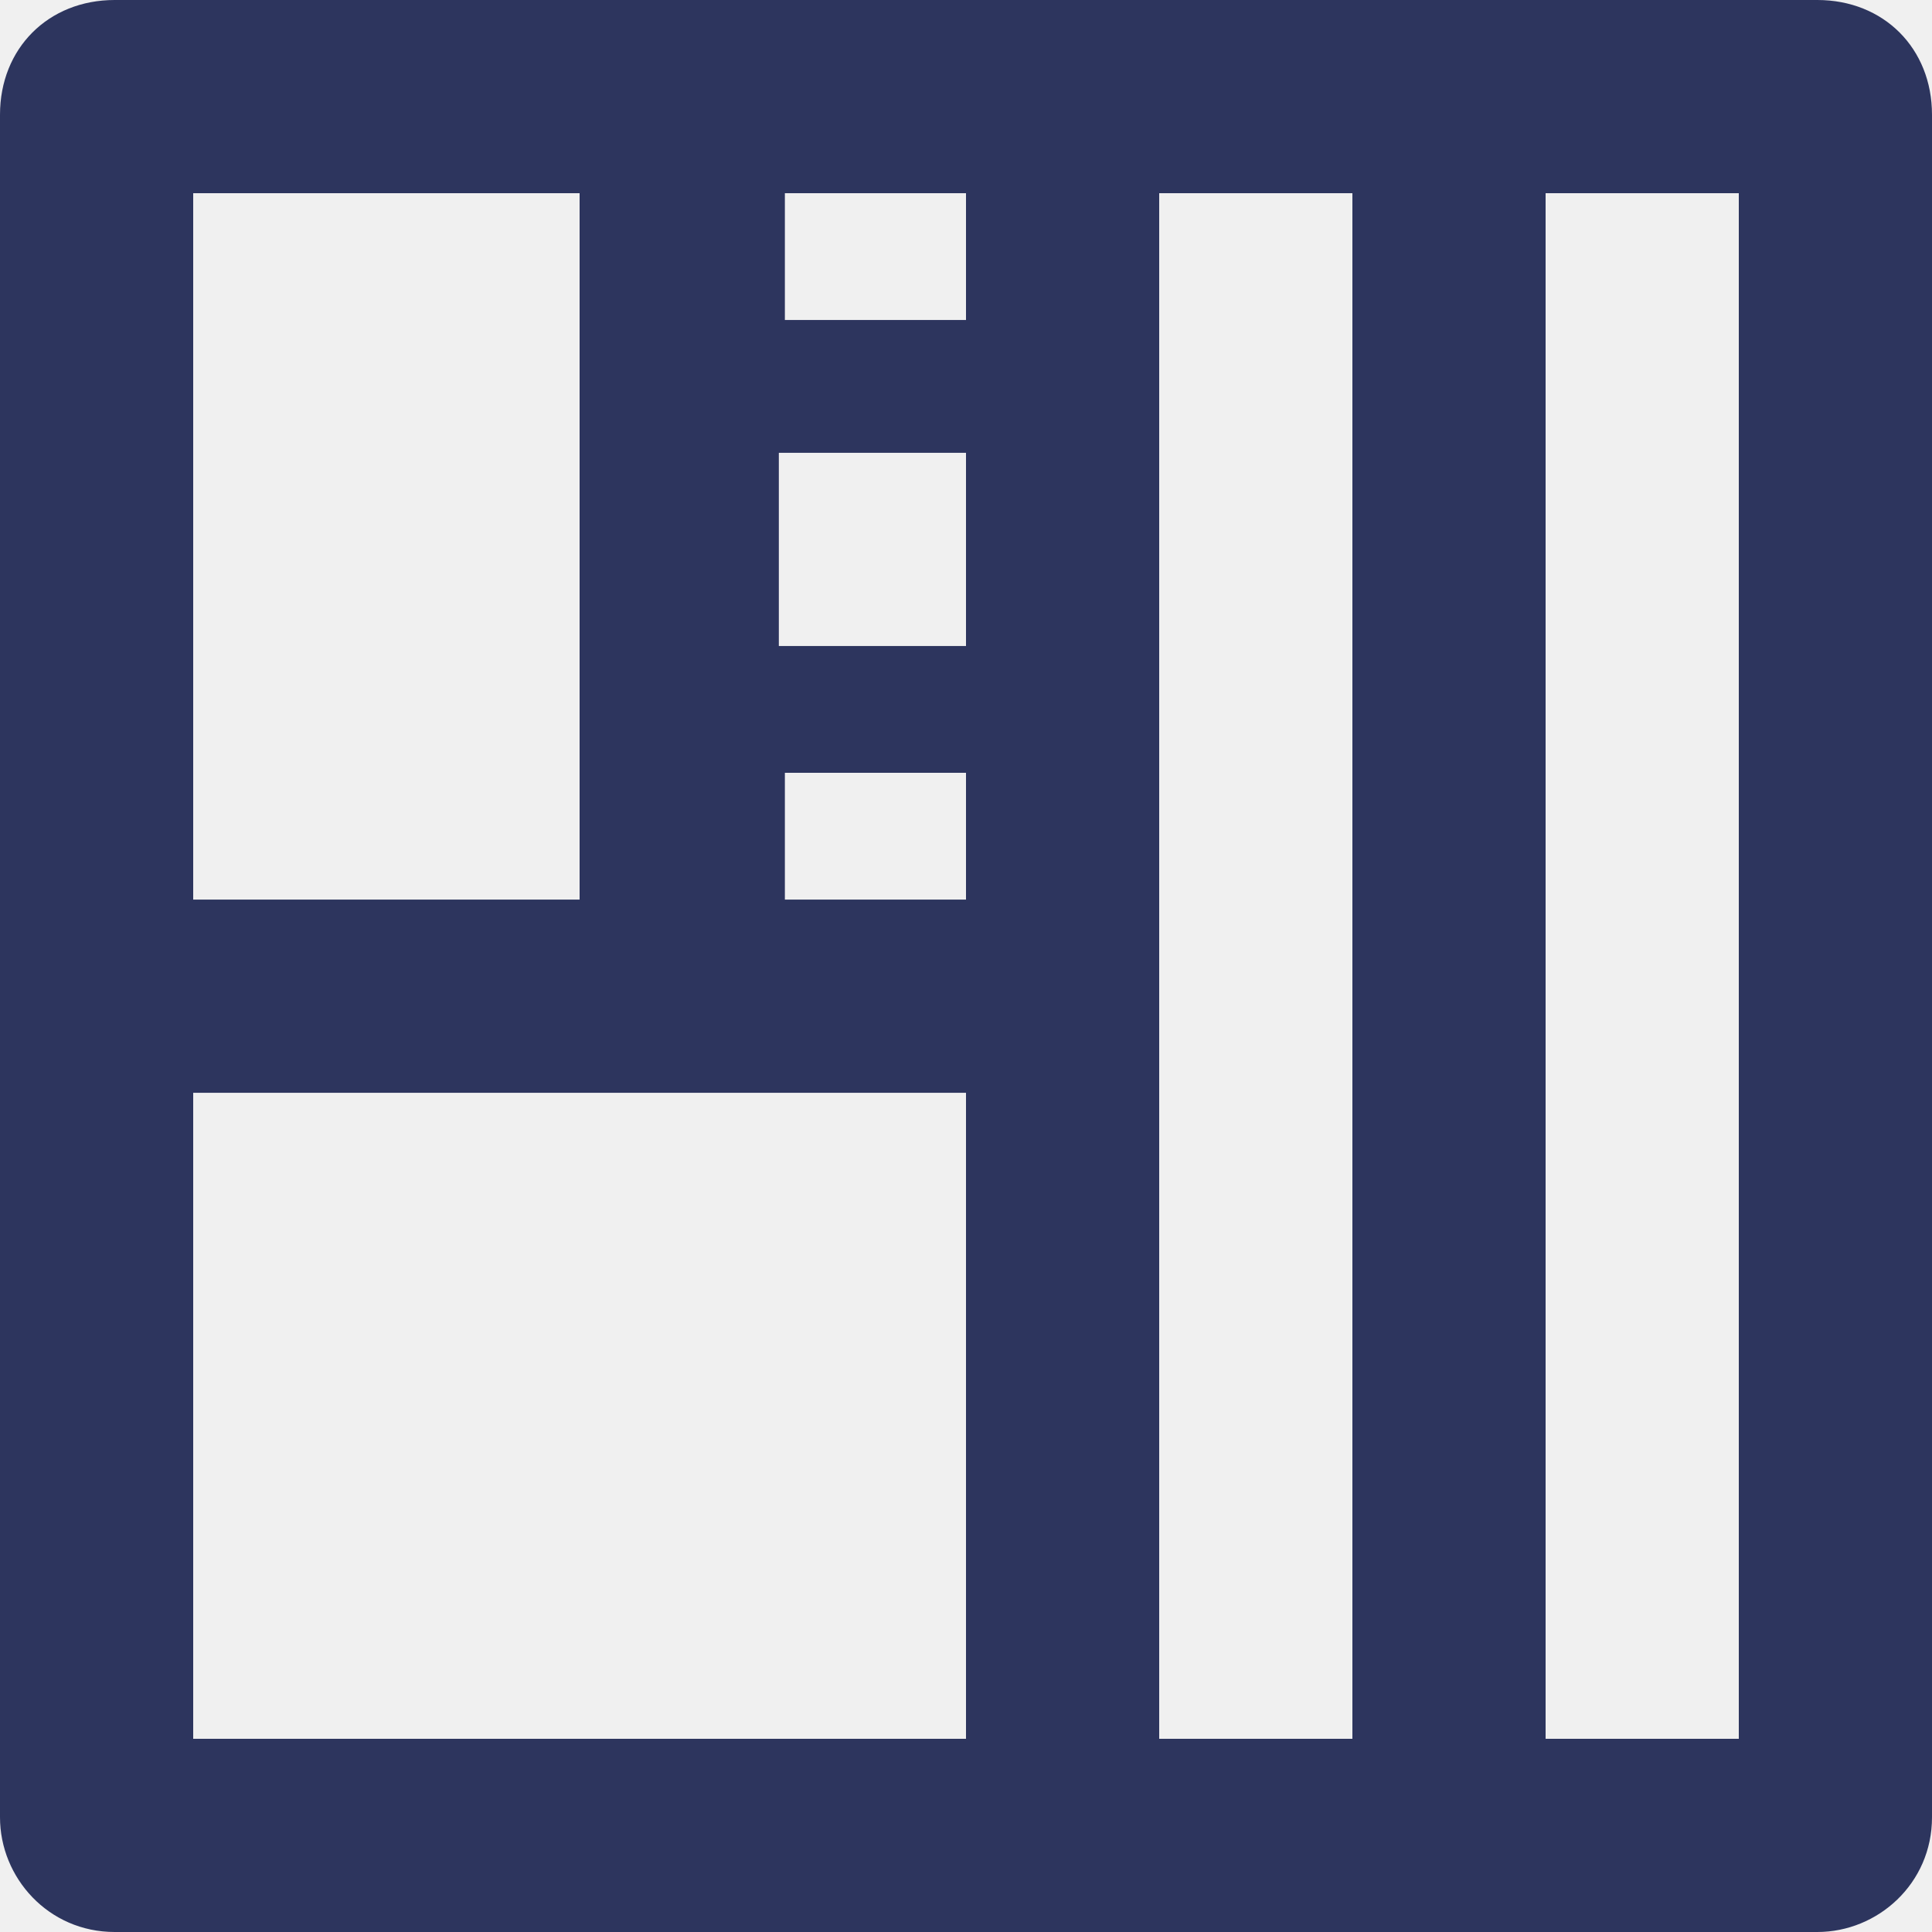
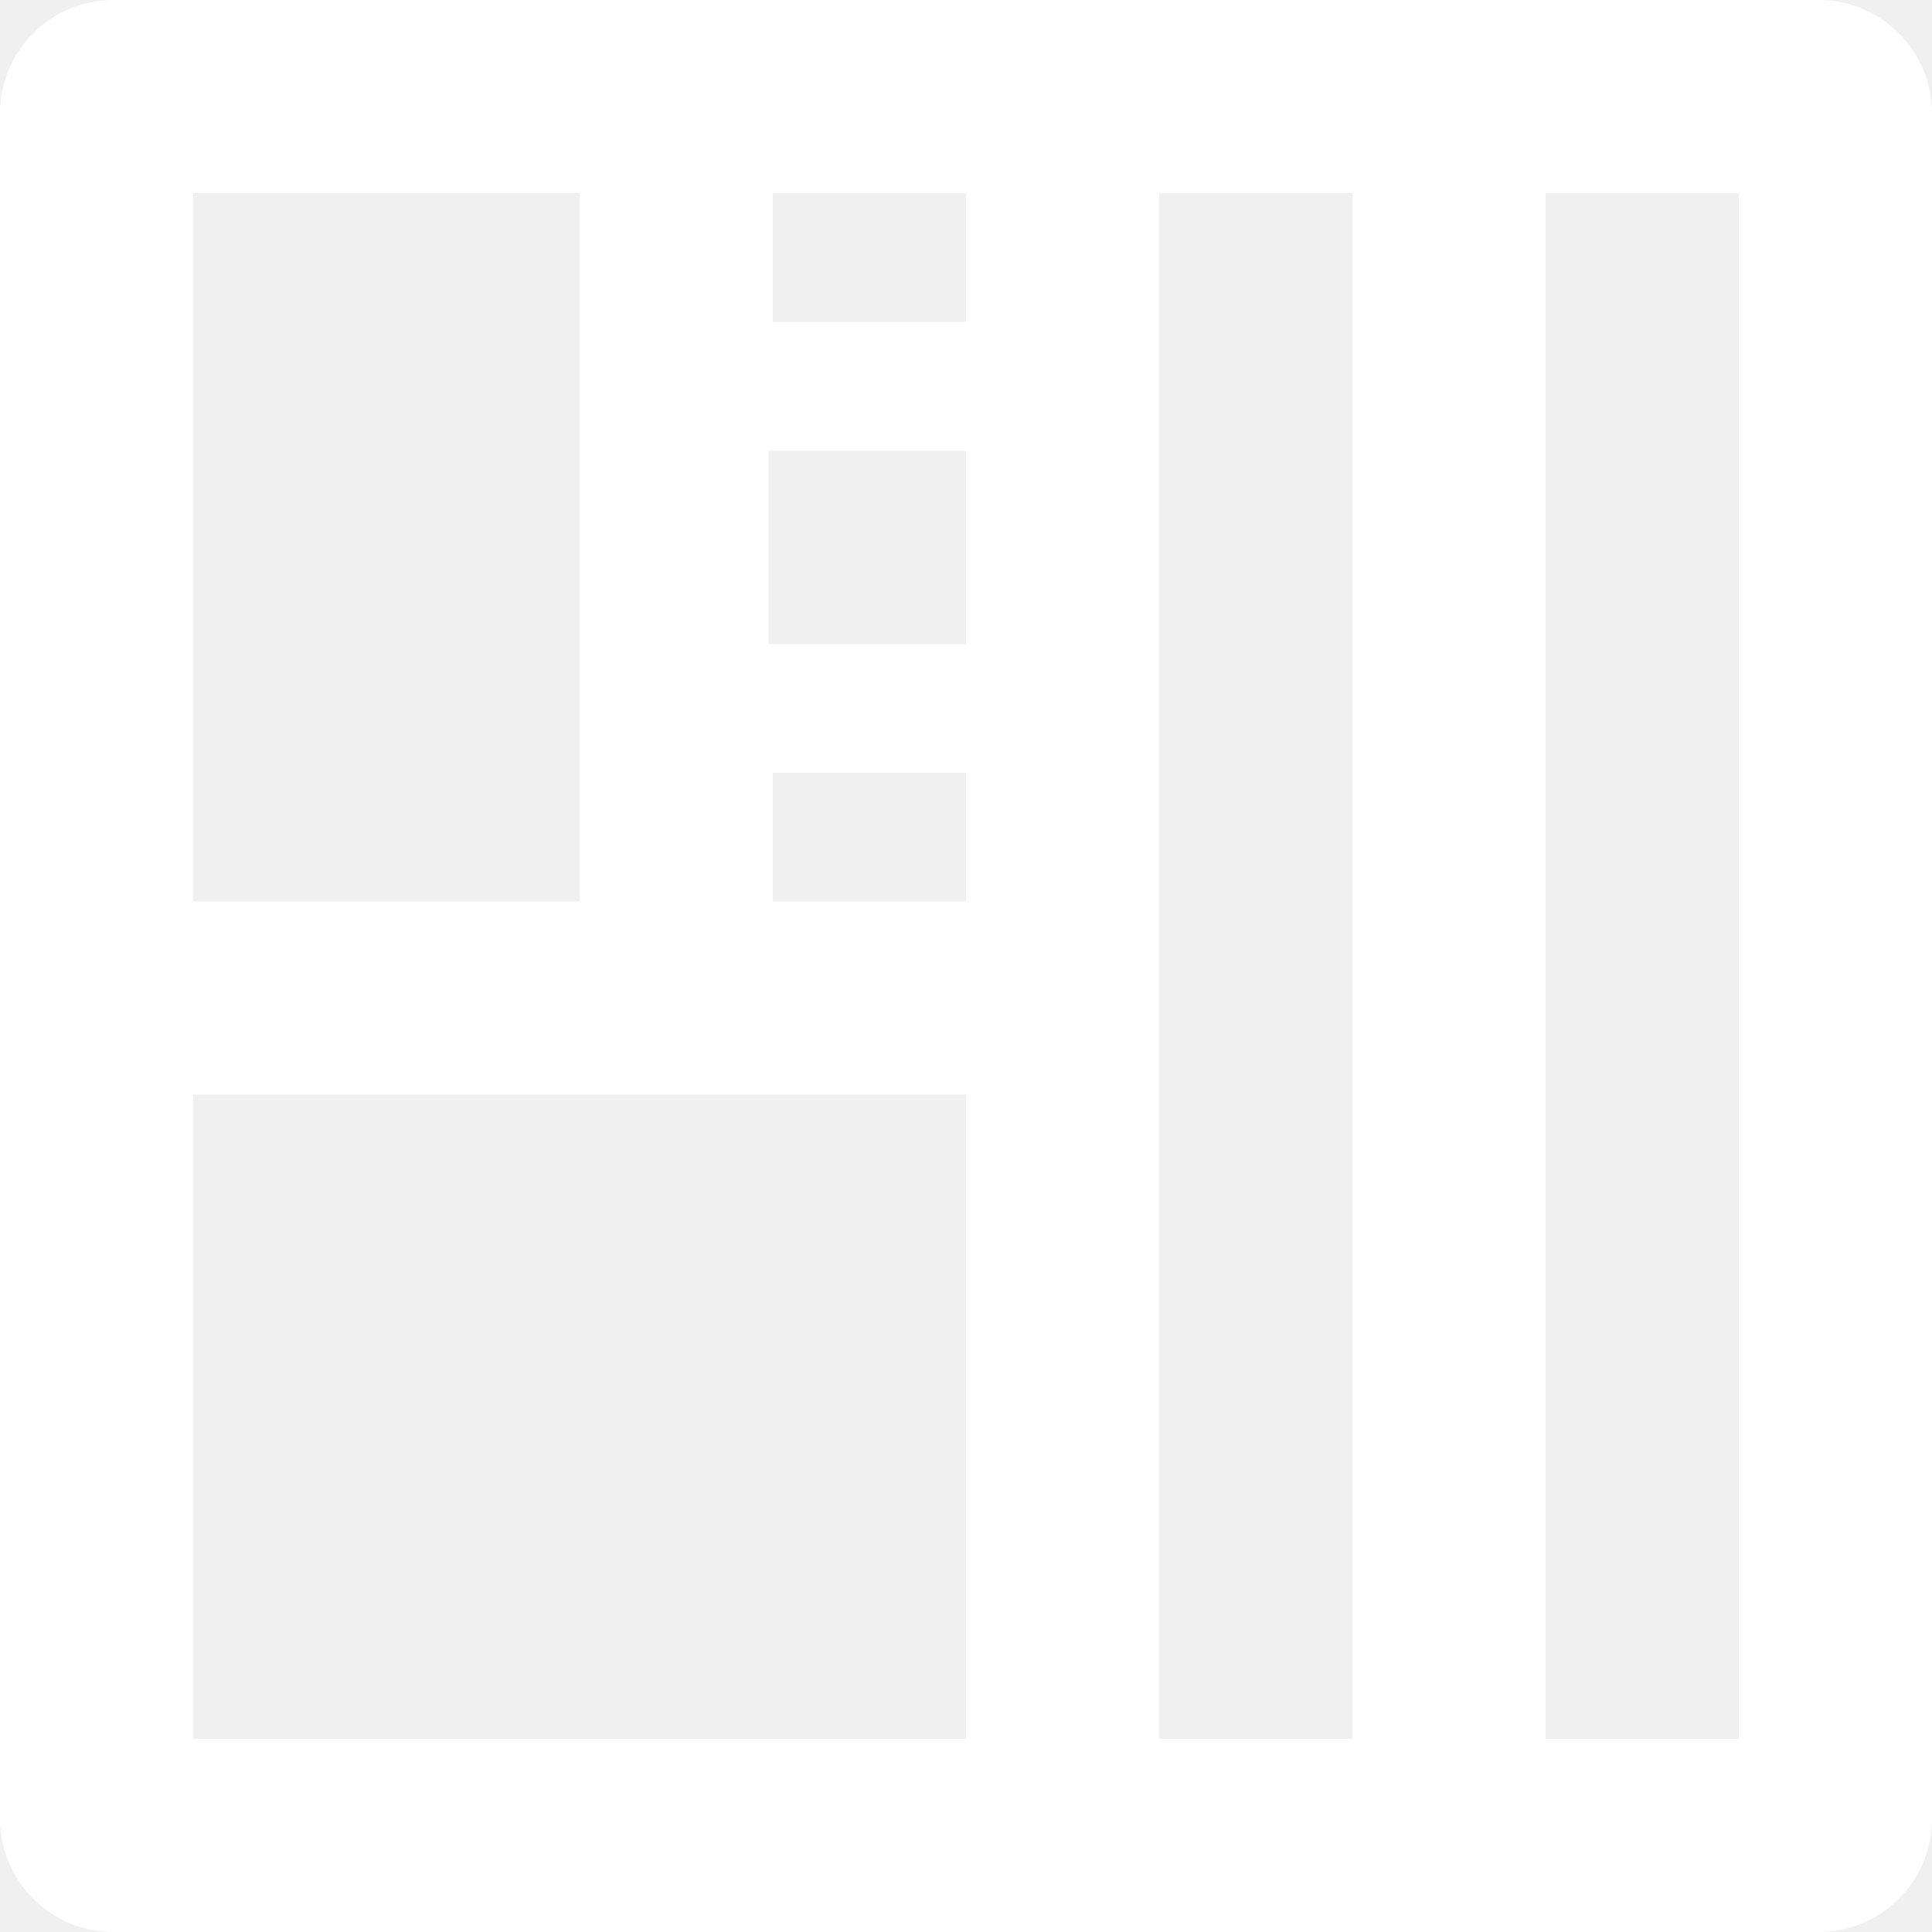
- <svg xmlns="http://www.w3.org/2000/svg" version="1.1" id="Camada_1" x="0px" y="0px" viewBox="0 0 32 32" style="enable-background:new 0 0 32 32;" xml:space="preserve">
-   <style type="text/css">
- 	.st0{fill-rule:evenodd;clip-rule:evenodd;fill:#2D355E;}
- </style>
-   <path class="st0" d="M30.1,0H1.9C0.8,0,0,0.8,0,1.9v28.2c0,1,0.8,1.9,1.9,1.9h28.2c1,0,1.9-0.8,1.9-1.9V1.9C32,0.8,31.2,0,30.1,0z   M3.2,3.2c2.1,0,4.3,0,6.4,0c0,3.9,0,7.8,0,11.7c-2.1,0-4.3,0-6.4,0C3.2,11,3.2,7.1,3.2,3.2z M16,28.8c-4.3,0-8.5,0-12.8,0  c0-3.6,0-7.1,0-10.7c4.3,0,8.5,0,12.8,0C16,21.7,16,25.2,16,28.8z M16,13.5v0.7v0.7h-0.5h-0.5h-0.5h-0.5h-0.5h-0.5v-0.7v-0.7v-0.7  h0.5h0.5h0.5h0.5h0.5H16V13.5z M16,8.5v1.1v1.1h-0.5h-0.5h-0.5h-0.5h-0.5h-0.6V9.6V8.5V7.5h0.6h0.5h0.5h0.5h0.5H16V8.5z M16,3.9v0.7  v0.7h-0.5h-0.5h-0.5h-0.5h-0.5h-0.5V4.6V3.9V3.2h0.5h0.5h0.5h0.5h0.5H16V3.9z M22.4,28.8c-1.1,0-2.1,0-3.2,0c0-8.5,0-17.1,0-25.6  c1.1,0,2.1,0,3.2,0C22.4,11.7,22.4,20.3,22.4,28.8z M28.8,28.8c-1.1,0-2.1,0-3.2,0c0-8.5,0-17.1,0-25.6c1.1,0,2.1,0,3.2,0  C28.8,11.7,28.8,20.3,28.8,28.8z" />
+ <svg xmlns="http://www.w3.org/2000/svg" id="a" width="32" height="32" viewBox="0 0 32 32">
+   <path d="m30.12,0H1.88C.84,0,0,.84,0,1.88v28.24c0,1.04.84,1.88,1.88,1.88h28.24c1.04,0,1.88-.84,1.88-1.88V1.88c0-1.04-.84-1.88-1.88-1.88ZM3.2,3.2h6.4v11.73H3.2V3.2Zm12.8,25.6H3.2v-10.67h12.8v10.67Zm0-15.29v1.42h-3.2v-2.13h3.2v.71Zm0-4.98v2.14h-3.27v-3.2h3.27v1.06Zm0-4.62v1.42h-3.2v-2.13h3.2v.71Zm6.4,24.89h-3.2V3.2h3.2v25.6Zm6.4,0h-3.2V3.2h3.2v25.6Z" fill="#FFFFFF" fill-rule="evenodd" />
</svg>
